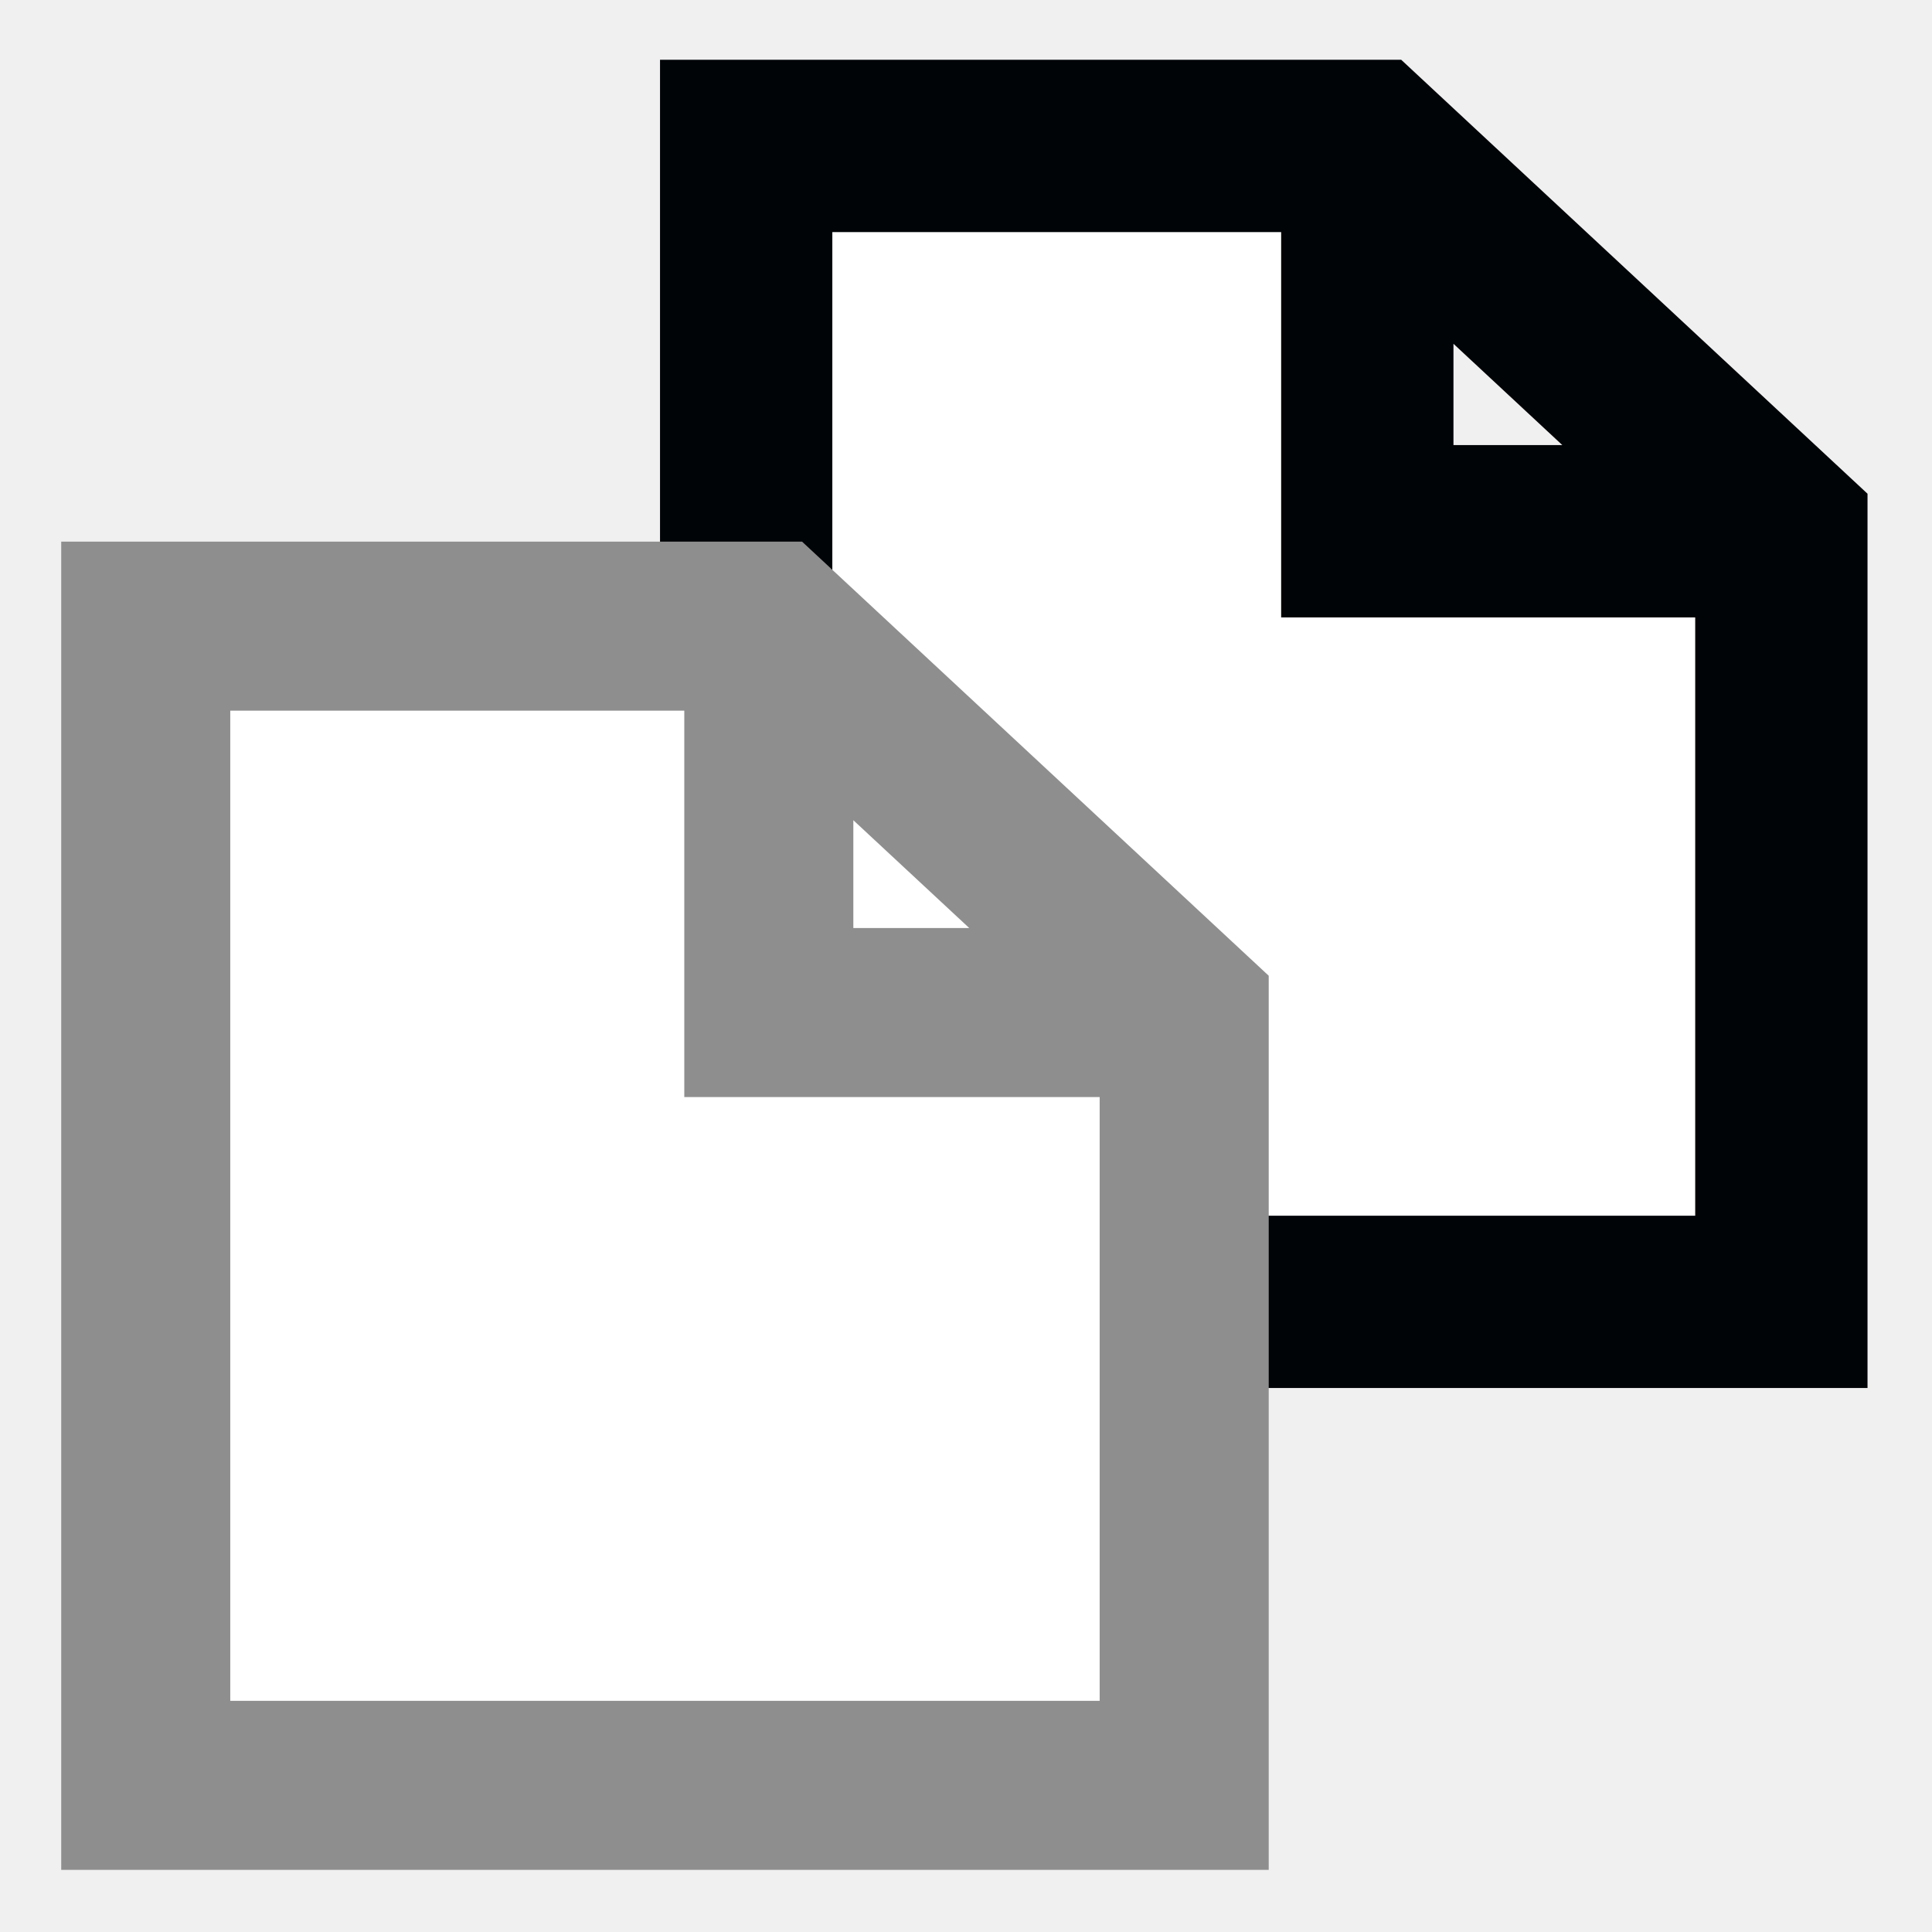
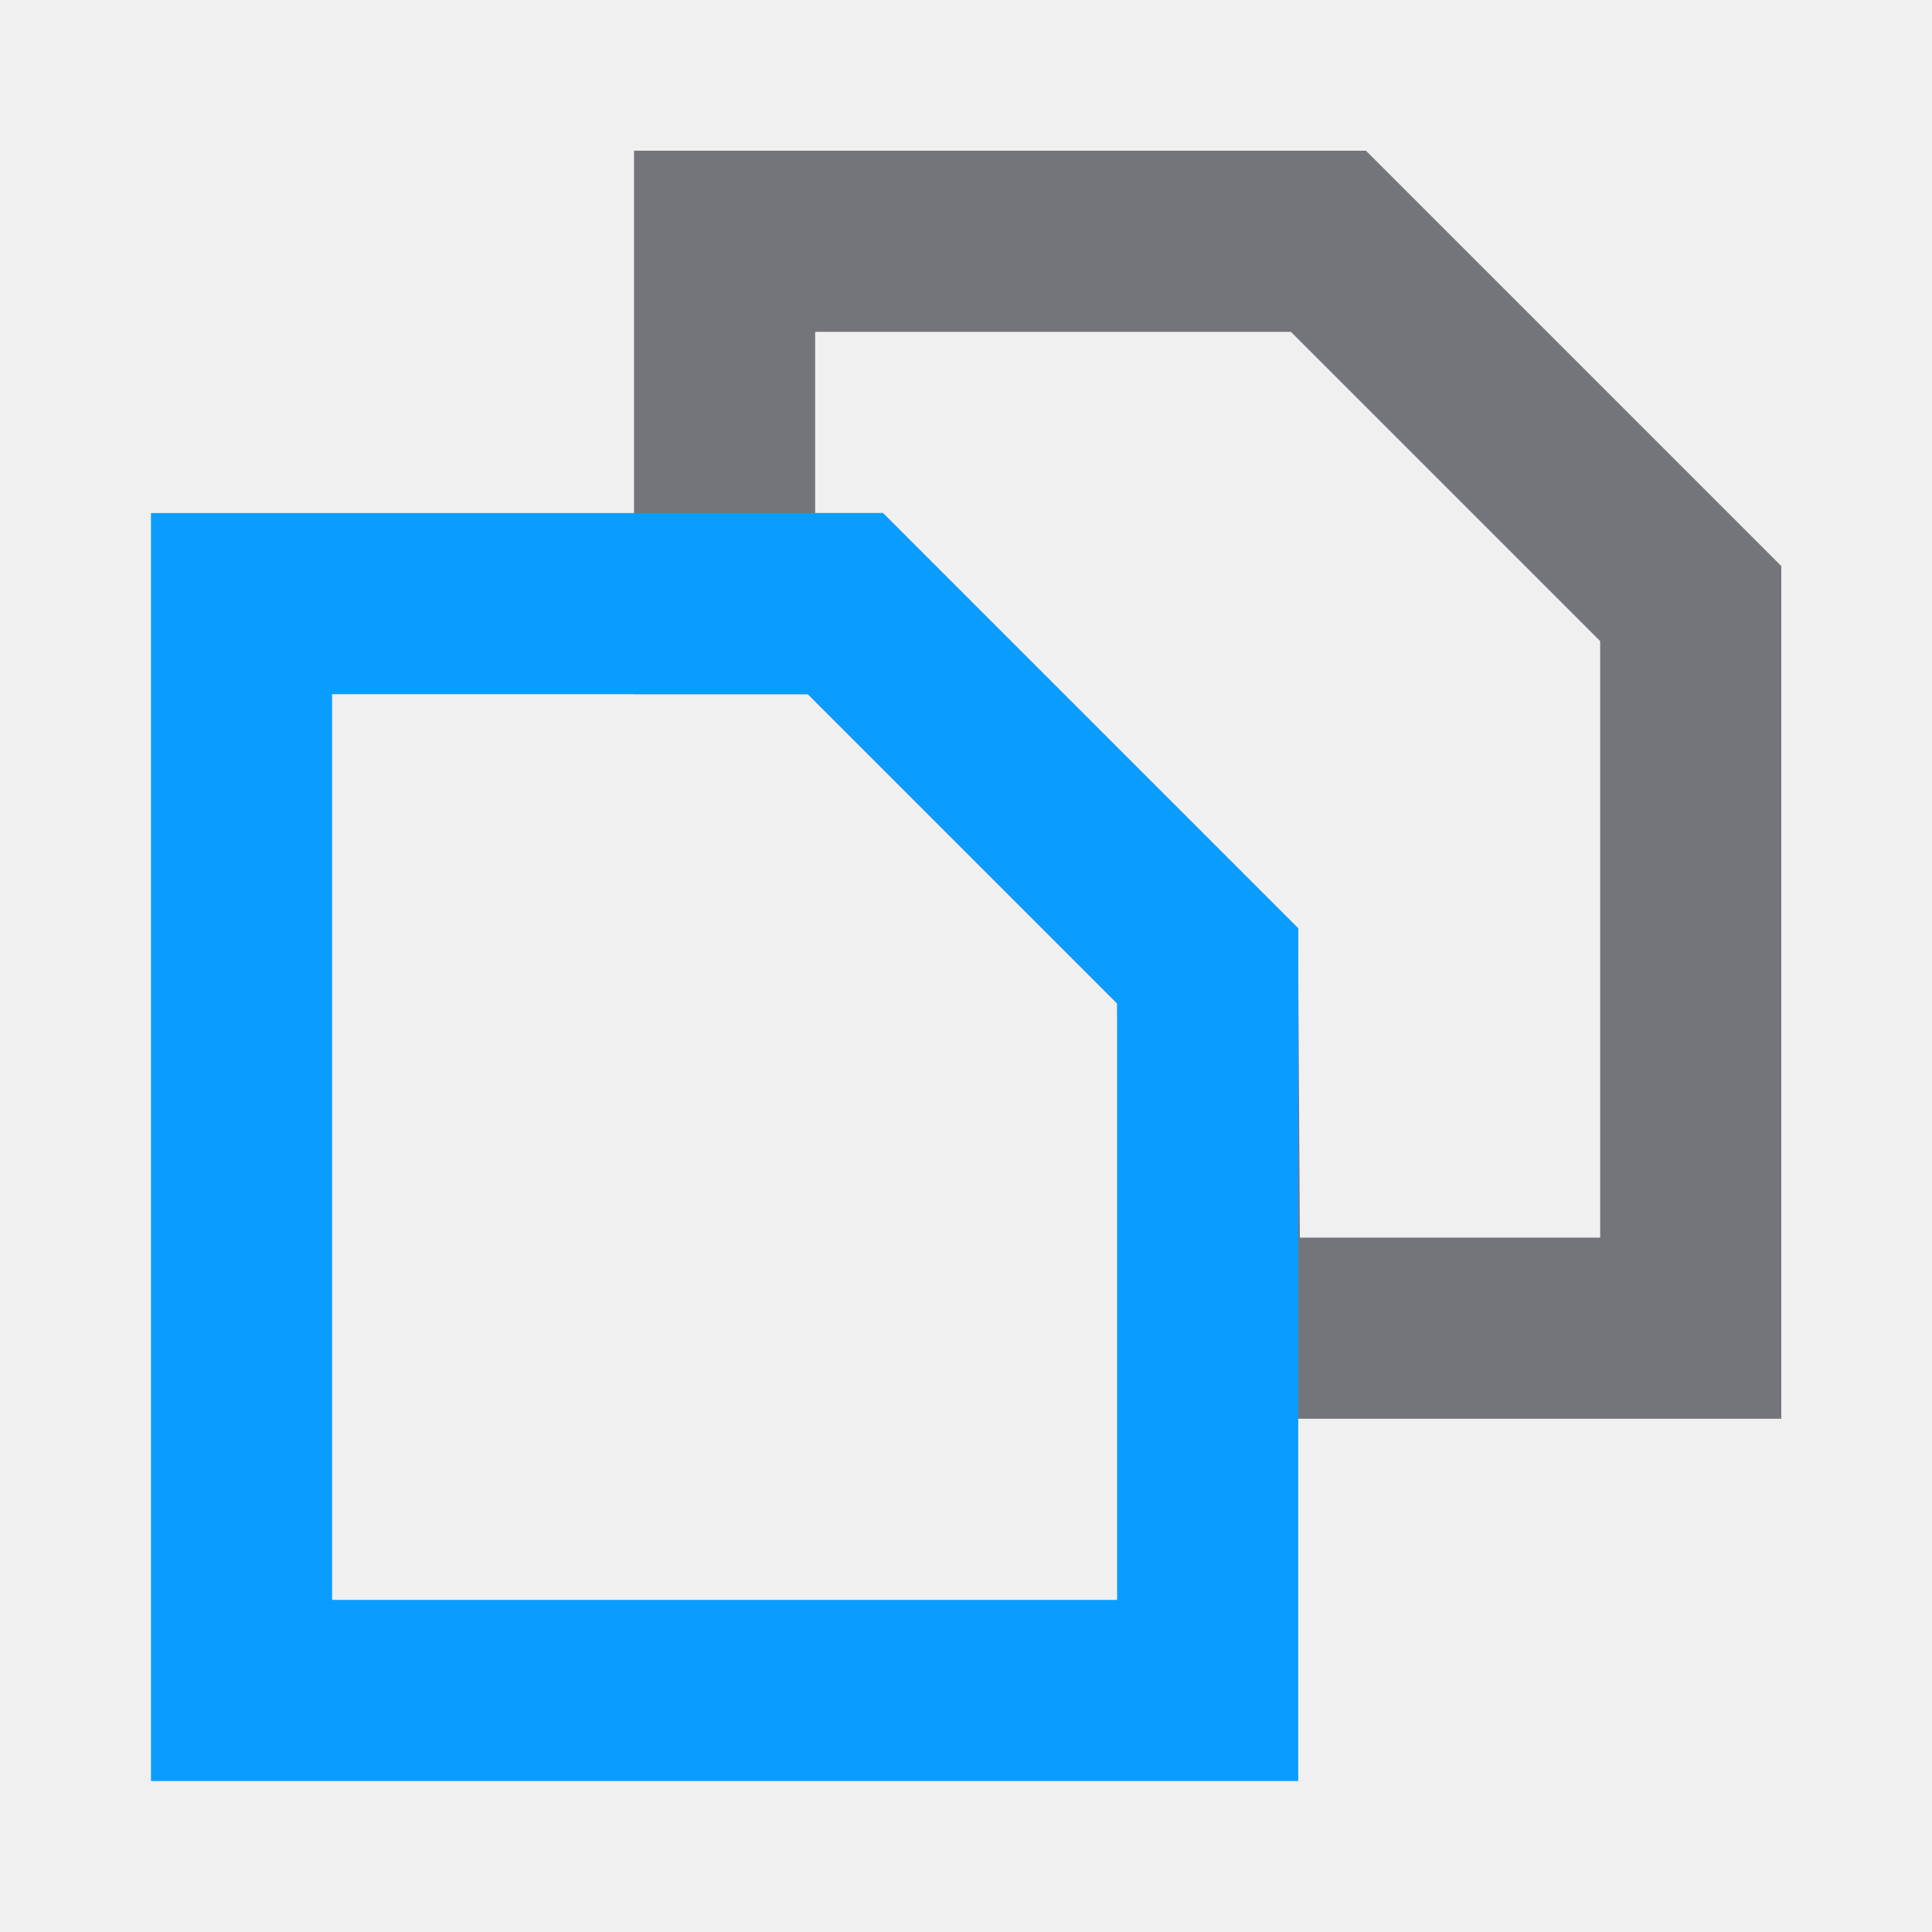
- <svg xmlns="http://www.w3.org/2000/svg" width="32" height="32" id="svg3429" version="1.1" viewBox="0 0 32 32">
-   <defs id="defs3431" />
-   <g id="layer1">
-     <path style="fill:#ffffff;stroke:#000407;stroke-width:2.854;stroke-linejoin:miter;stroke-miterlimit:4;stroke-dasharray:none;stroke-opacity:1" id="Unnamed-3" d="m 12.359,2.417 c 0,0 10.288,0 10.288,0 0,0 6.858,6.382 6.858,6.382 0,0 0,12.764 0,12.764 0,0 -17.146,0 -17.146,0 0,0 0,-19.146 0,-19.146 z m 10.288,0 c 0,0 0,6.382 0,6.382 0,0 6.858,0 6.858,0" />
-     <path style="fill:#ffffff;stroke:#8e8e8e;stroke-width:2.8;stroke-miterlimit:4;stroke-dasharray:none;fill-opacity:1;stroke-opacity:1" id="Unnamed" d="m 2.414,10.371 c 0,0 10.32,0 10.32,0 0,0 6.88,6.4 6.88,6.4 0,0 0,12.8 0,12.8 0,0 -17.2,0 -17.2,0 0,0 0,-19.2 0,-19.2 z m 10.32,0 c 0,0 0,6.4 0,6.4 0,0 6.88,0 6.88,0" />
-   </g>
+ <svg xmlns="http://www.w3.org/2000/svg" width="1.666in" height="1.666in" viewBox="0 0 120 120" version="1.1" id="svg4">
+   <defs id="defs8">
+     <marker orient="auto" refY="0.0" refX="0.0" id="EmptyDiamondSend" style="overflow:visible">
+       <path id="path957" d="M 0,-7.071 L -7.071,0 L 0,7.071 L 7.071,0 L 0,-7.071 z " style="fill-rule:evenodd;fill:#ffffff;stroke:#000000;stroke-width:1pt;stroke-opacity:1" transform="scale(0.2) translate(-6,0)" />
+     </marker>
+     <marker orient="auto" refY="0.0" refX="0.0" id="Arrow2Sstart" style="overflow:visible">
+       <path id="path857" style="fill-rule:evenodd;stroke-width:0.625;stroke-linejoin:round;stroke:#000000;stroke-opacity:1;fill:#000000;fill-opacity:1" d="M 8.719,4.034 L -2.207,0.016 L 8.719,-4.002 C 6.973,-1.63 6.983,1.616 8.719,4.034 z " transform="scale(0.3) translate(-2.3,0)" />
+     </marker>
+   </defs>
+   <path style="fill:none;fill-rule:evenodd;stroke:#73757a;stroke-width:11.251;stroke-linecap:butt;stroke-linejoin:miter;stroke-miterlimit:4;stroke-dasharray:none;stroke-opacity:1" d="M 75.009,59.993 52.507,37.49 l -7.501,0 2e-6,-22.503 37.505,-1.5e-5 22.503,22.503 v 45.006 l -29.868,1e-5 z" id="path844-3-6-5" />
+   <path style="fill:none;fill-rule:evenodd;stroke:#0a9dff;stroke-width:11.251;stroke-linecap:butt;stroke-linejoin:miter;stroke-miterlimit:4;stroke-dasharray:none;stroke-opacity:1;fill-opacity:1" d="m 15.002,104.998 -3e-6,-67.508 37.505,-1.5e-5 22.503,22.503 -2e-6,45.006 z" id="path844-3-6-6" />
</svg>
